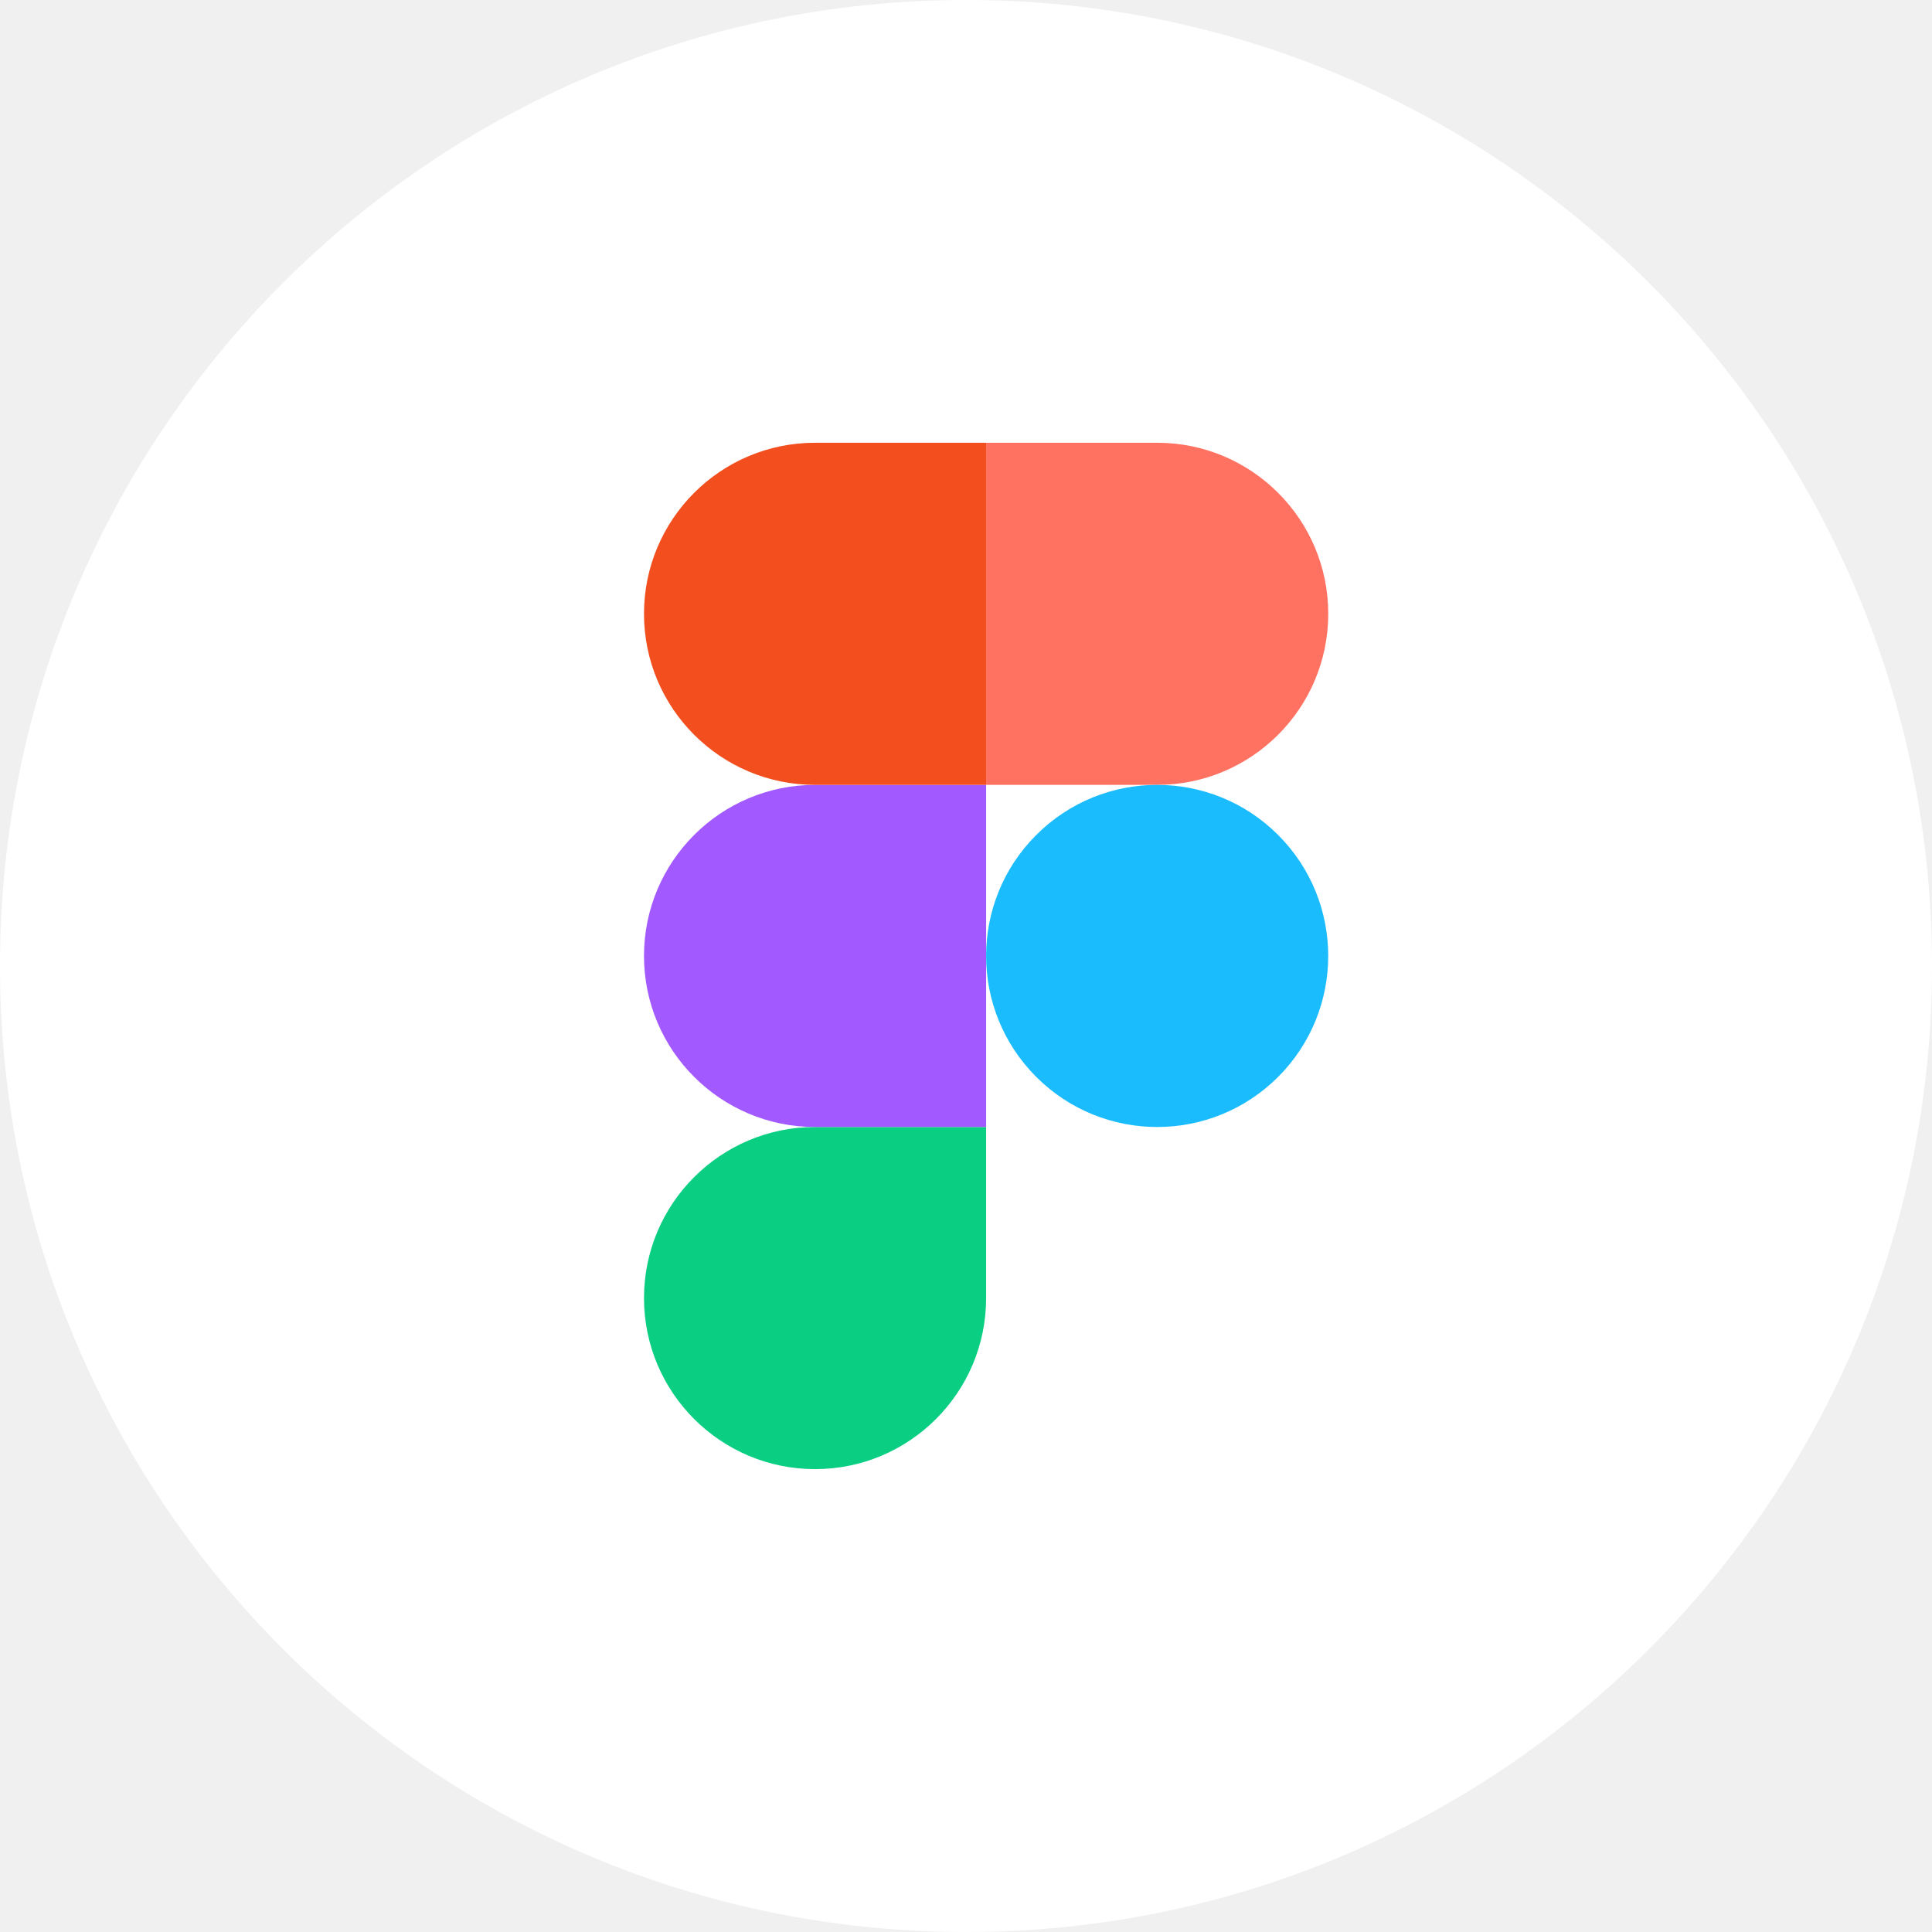
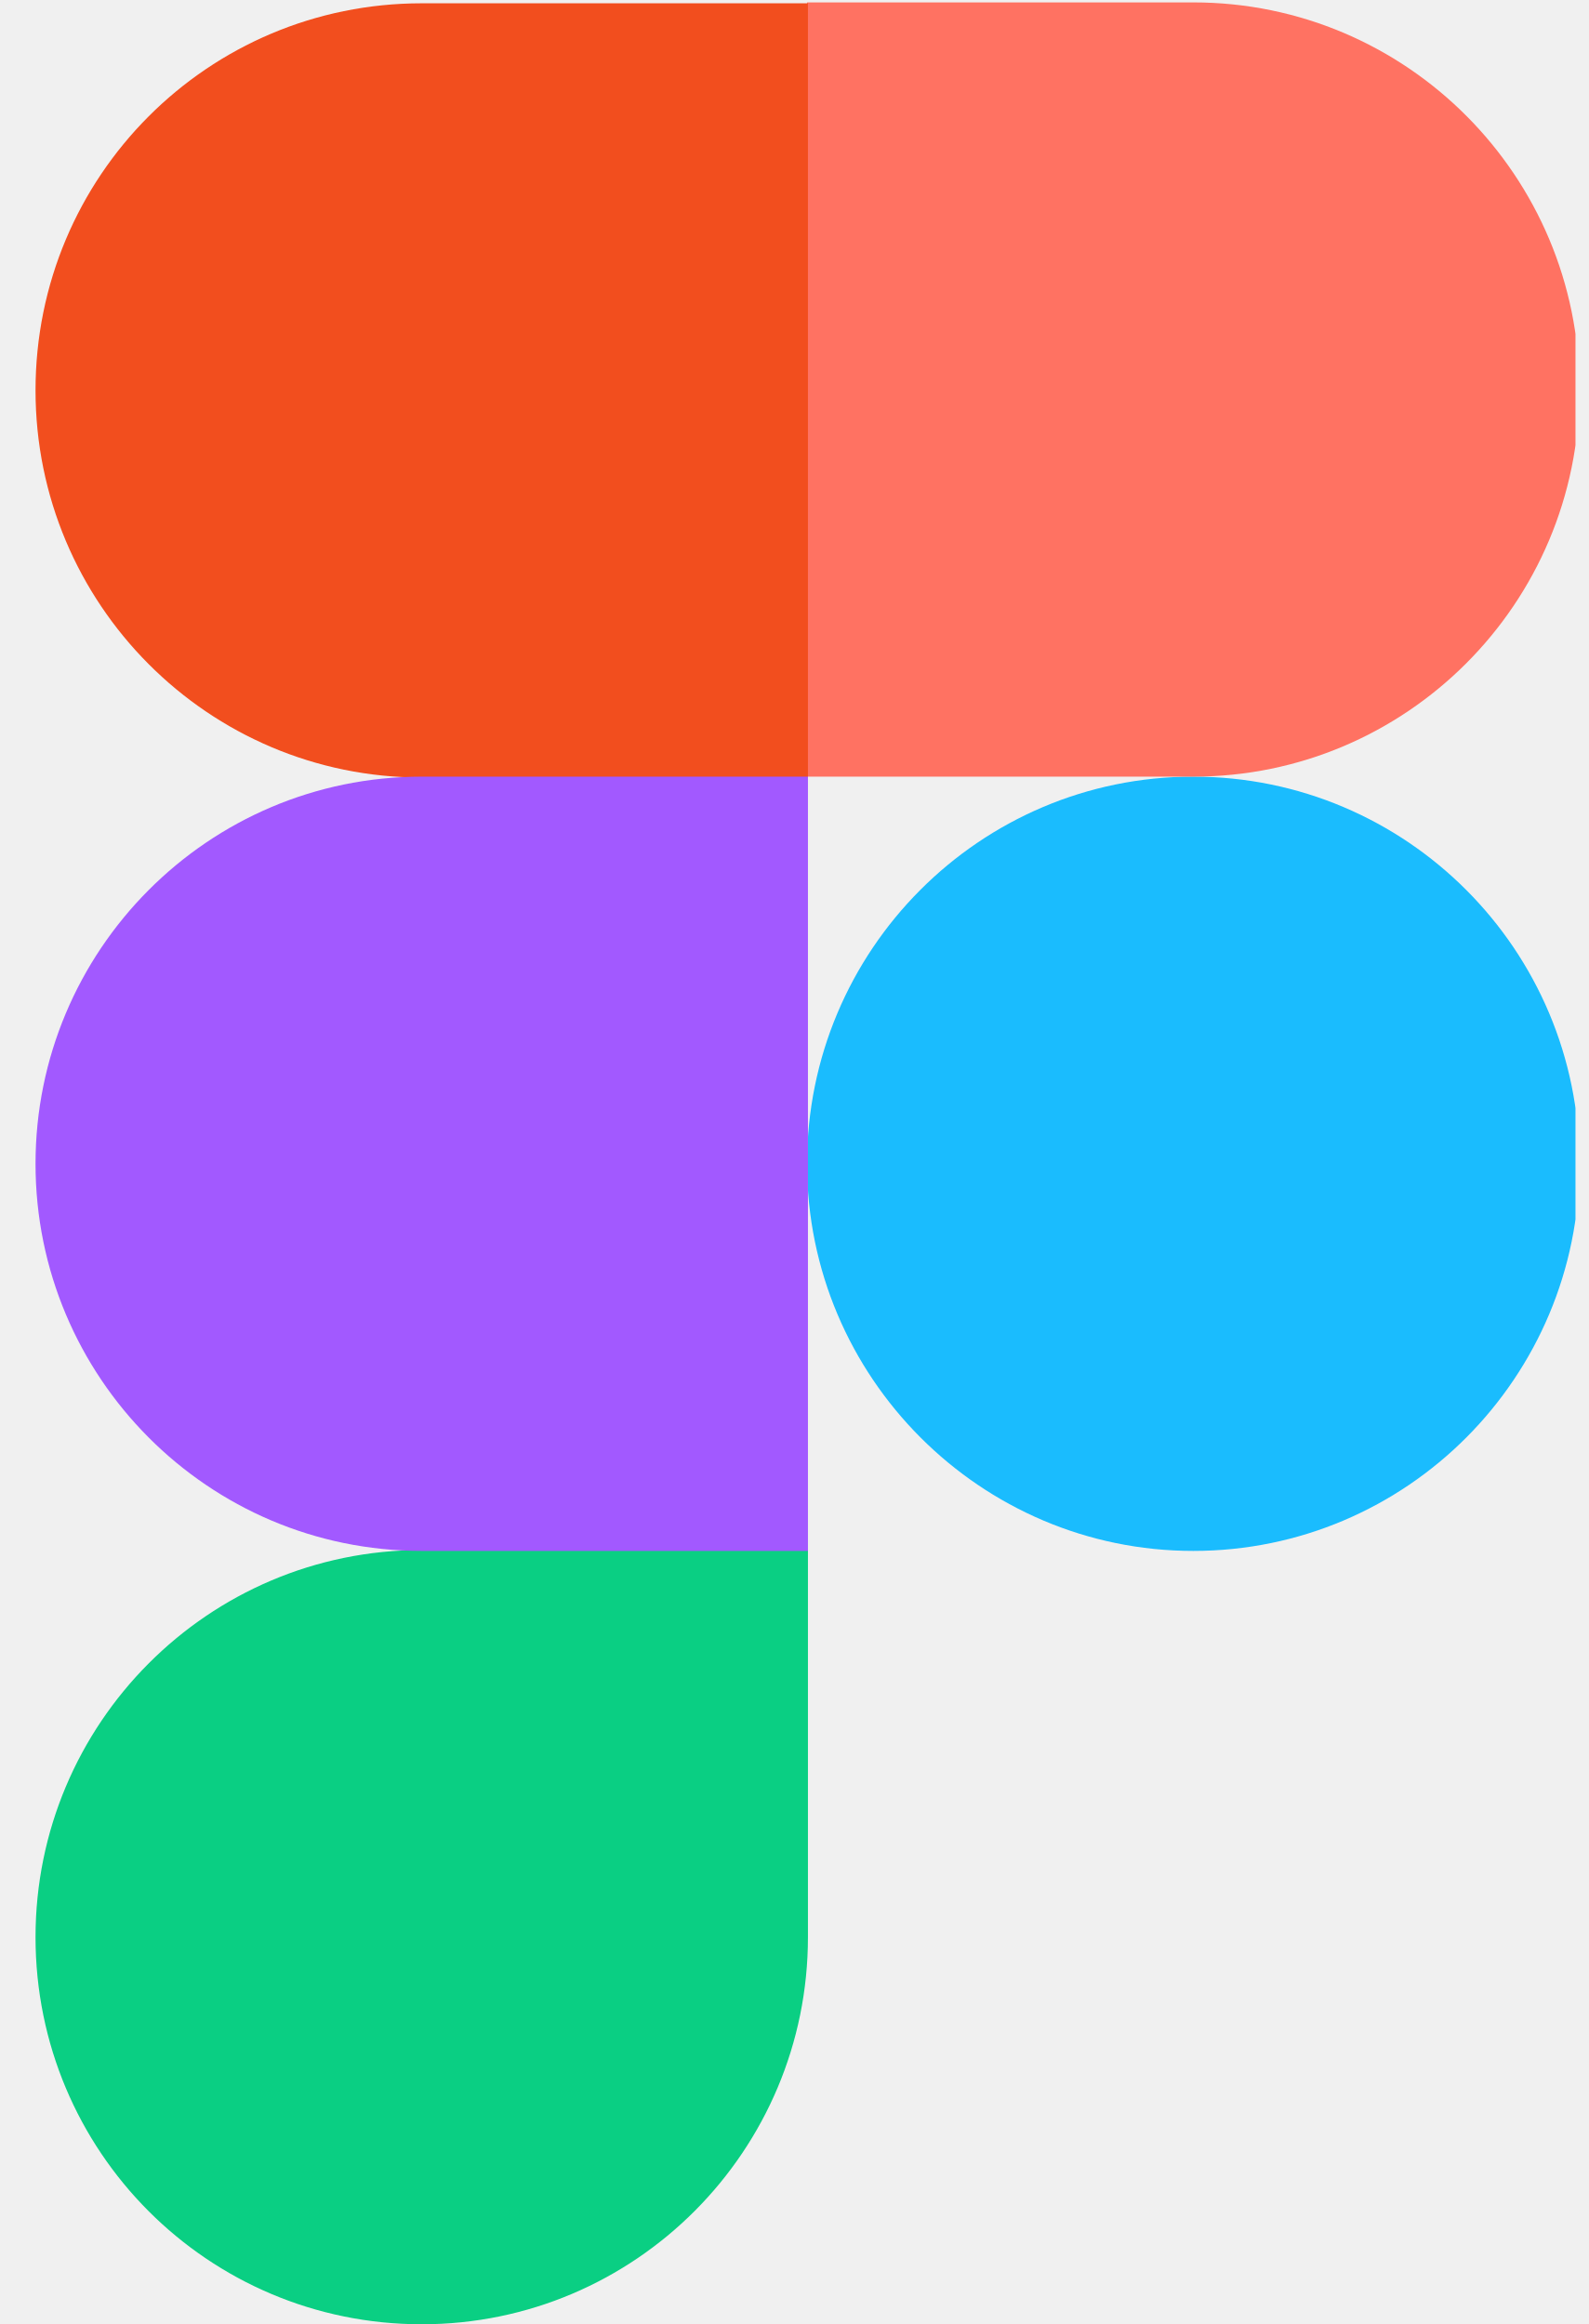
- <svg xmlns="http://www.w3.org/2000/svg" width="48" height="48" viewBox="0 0 48 48" fill="none">
-   <circle cx="24" cy="24" r="24" fill="white" />
-   <path d="M20.25 36.5C22.596 36.5 24.5 34.596 24.5 32.25V28H20.25C17.904 28 16 29.904 16 32.25C16 34.596 17.904 36.5 20.25 36.5Z" fill="#0ACF83" />
-   <path d="M16 23.75C16 21.404 17.904 19.5 20.25 19.5H24.5V28H20.25C17.904 28 16 26.096 16 23.75Z" fill="#A259FF" />
-   <path d="M16 15.25C16 12.903 17.904 11 20.25 11H24.5V19.5H20.25C17.904 19.5 16 17.596 16 15.25Z" fill="#F24E1E" />
-   <path d="M24.5 11H28.75C31.096 11 33 12.903 33 15.25C33 17.596 31.096 19.5 28.75 19.5H24.5V11Z" fill="#FF7262" />
-   <path d="M31.755 26.755C33.414 25.095 33.414 22.404 31.755 20.745C30.095 19.085 27.404 19.085 25.745 20.745C24.085 22.404 24.085 25.095 25.745 26.755C27.404 28.415 30.095 28.415 31.755 26.755Z" fill="#1ABCFE" />
+ <svg xmlns="http://www.w3.org/2000/svg" width="41" height="60" viewBox="0 0 41 60" fill="none">
+   <g clip-path="url(#clip0_2692_50840)">
+     <path d="M20.832 30.046C20.832 24.539 25.285 20.051 30.801 20.051C36.294 20.051 40.77 24.516 40.77 30.046C40.77 35.553 36.316 40.041 30.801 40.041C25.308 40.041 20.832 35.553 20.832 30.046Z" fill="#1ABCFE" />
+     <path d="M0.917 50.013C0.917 44.505 5.37 40.018 10.886 40.018H20.855V50.013C20.855 55.52 16.401 60.007 10.886 60.007C5.37 60.007 0.917 55.542 0.917 50.013Z" fill="#0ACF83" />
+     <path d="M20.832 0.084V20.051H30.801C36.294 20.051 40.77 15.586 40.77 10.056C40.77 4.549 36.316 0.062 30.801 0.062H20.832V0.084Z" fill="#FF7262" />
+     <path d="M0.917 10.079C0.917 15.586 5.37 20.074 10.886 20.074H20.855V0.085H10.886C5.37 0.085 0.917 4.549 0.917 10.079Z" fill="#F24E1E" />
+     <path d="M0.917 30.046C0.917 35.553 5.37 40.041 10.886 40.041H20.855V20.051H10.886C5.37 20.051 0.917 24.539 0.917 30.046Z" fill="#A259FF" />
+   </g>
+   <defs>
+     <clipPath id="clip0_2692_50840">
+       <rect width="39.75" height="60" fill="white" transform="translate(0.916992)" />
+     </clipPath>
+   </defs>
</svg>
